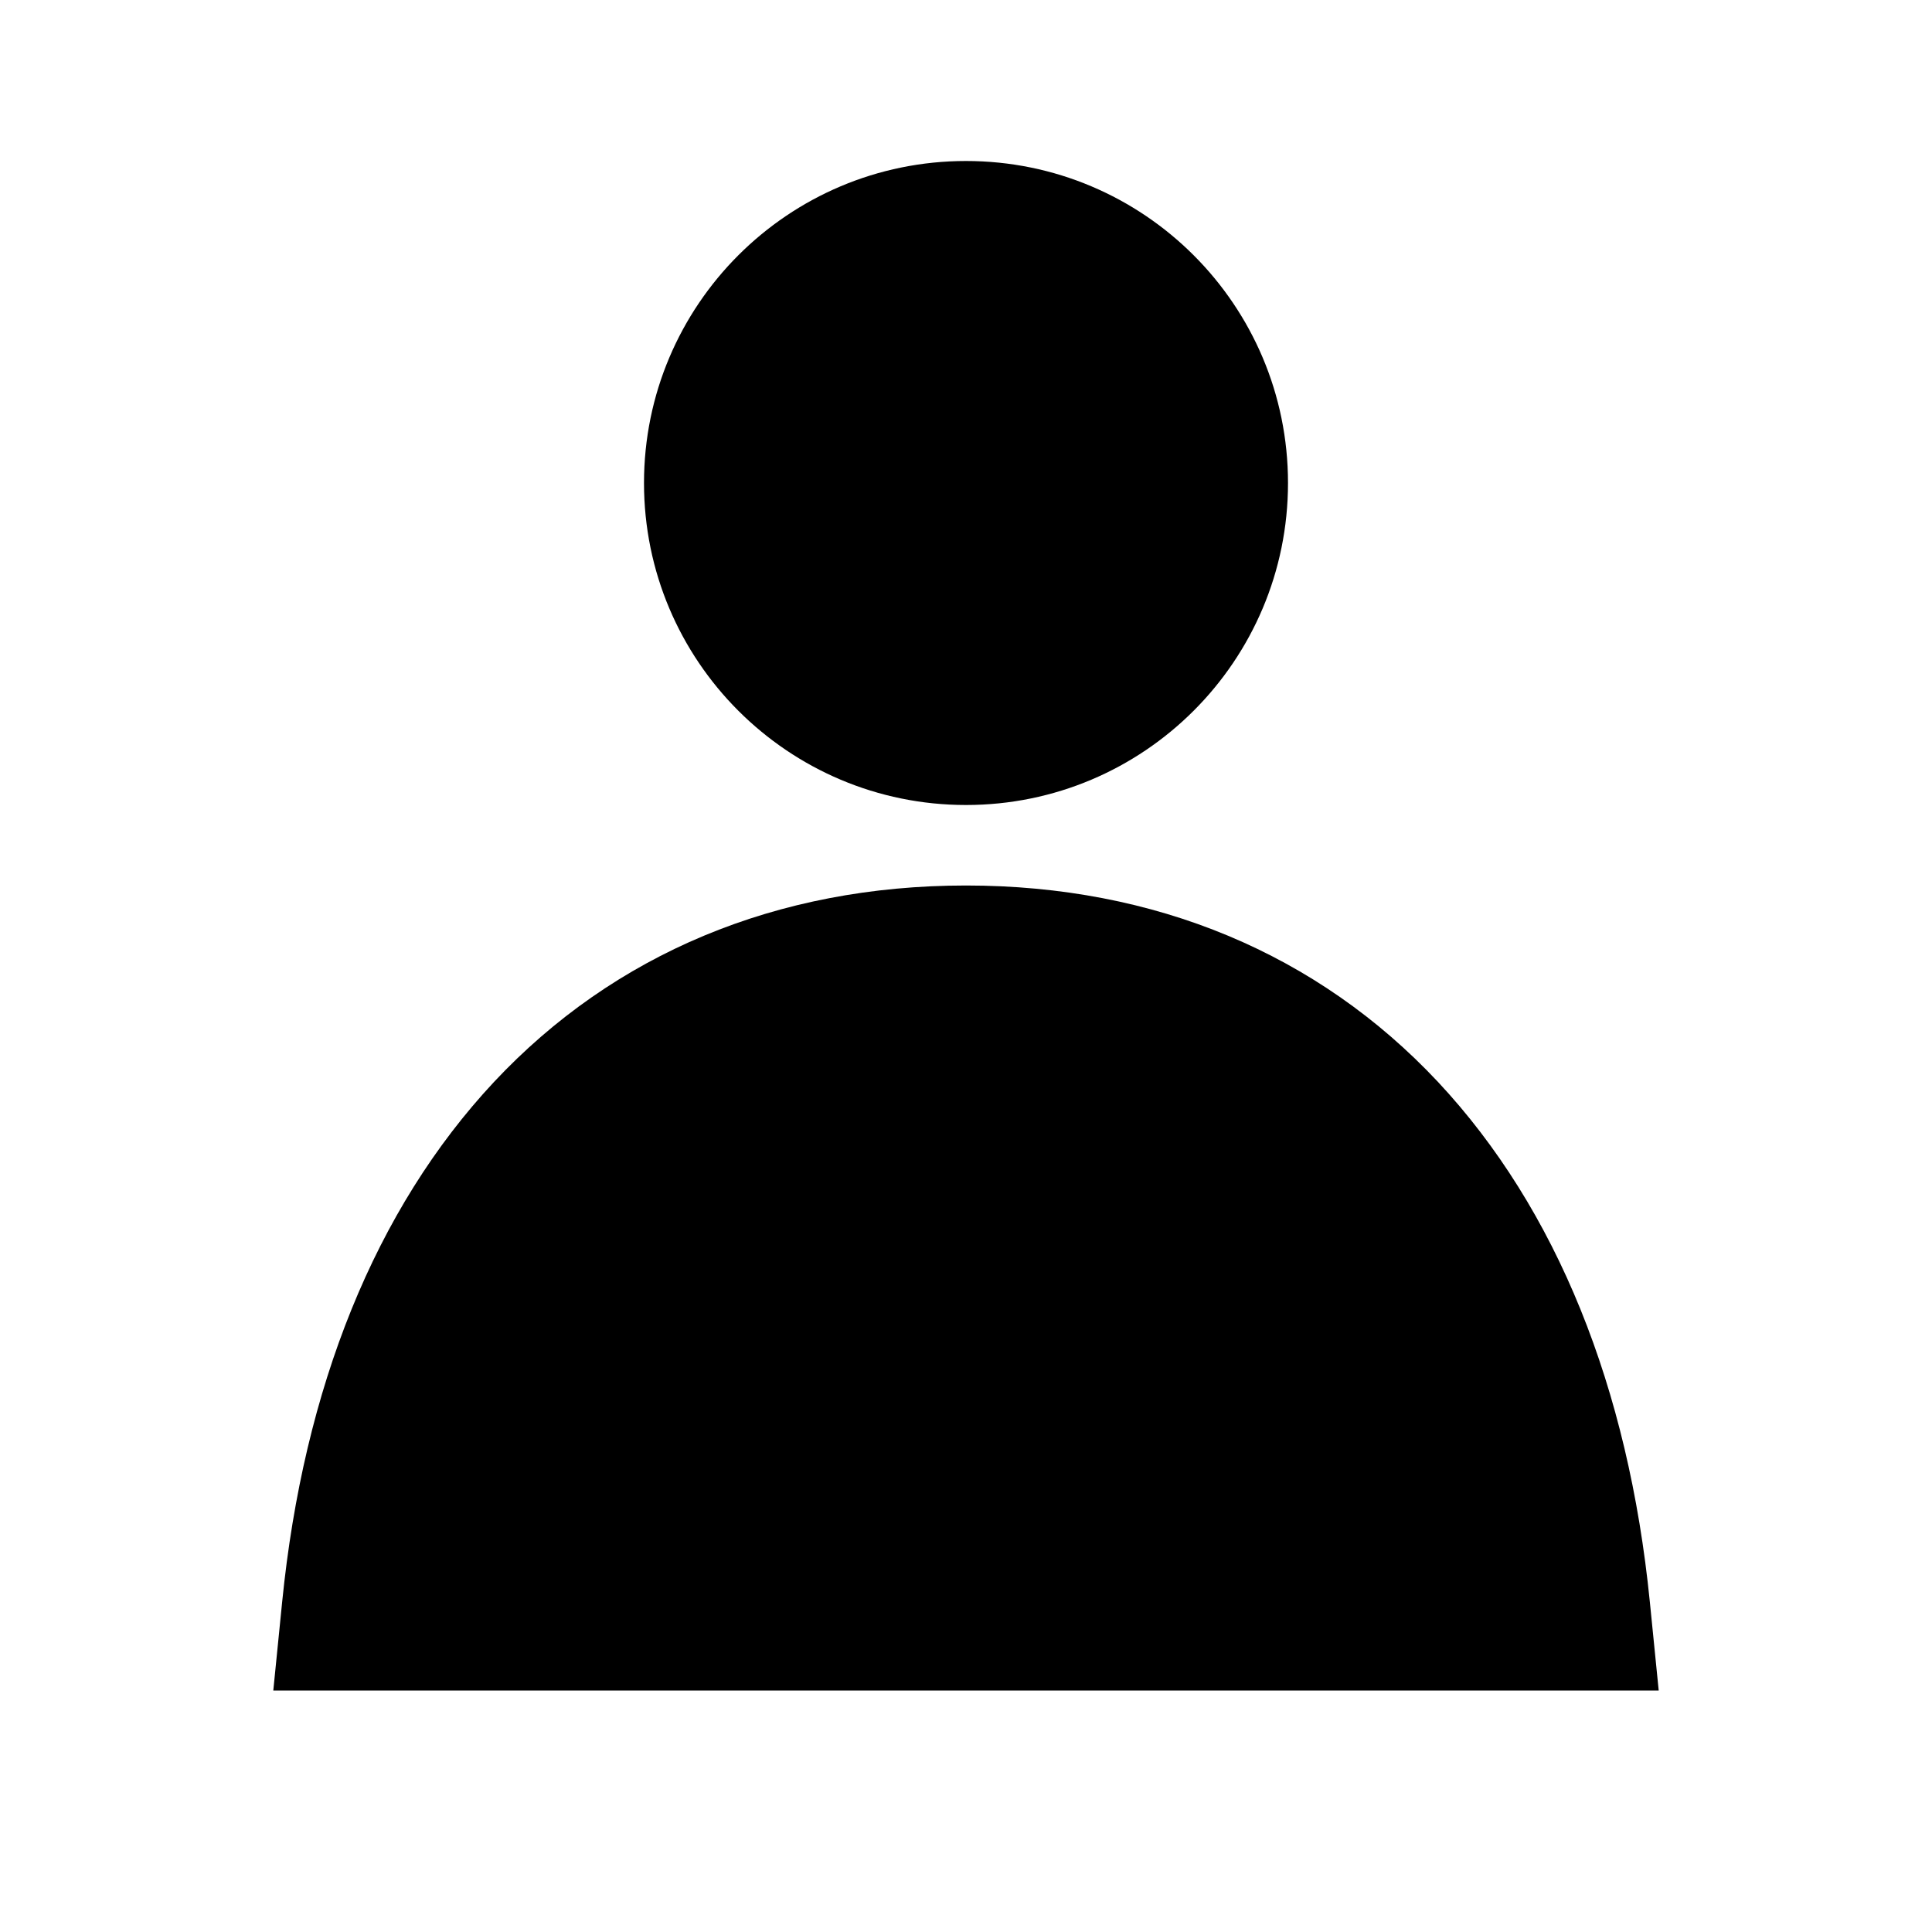
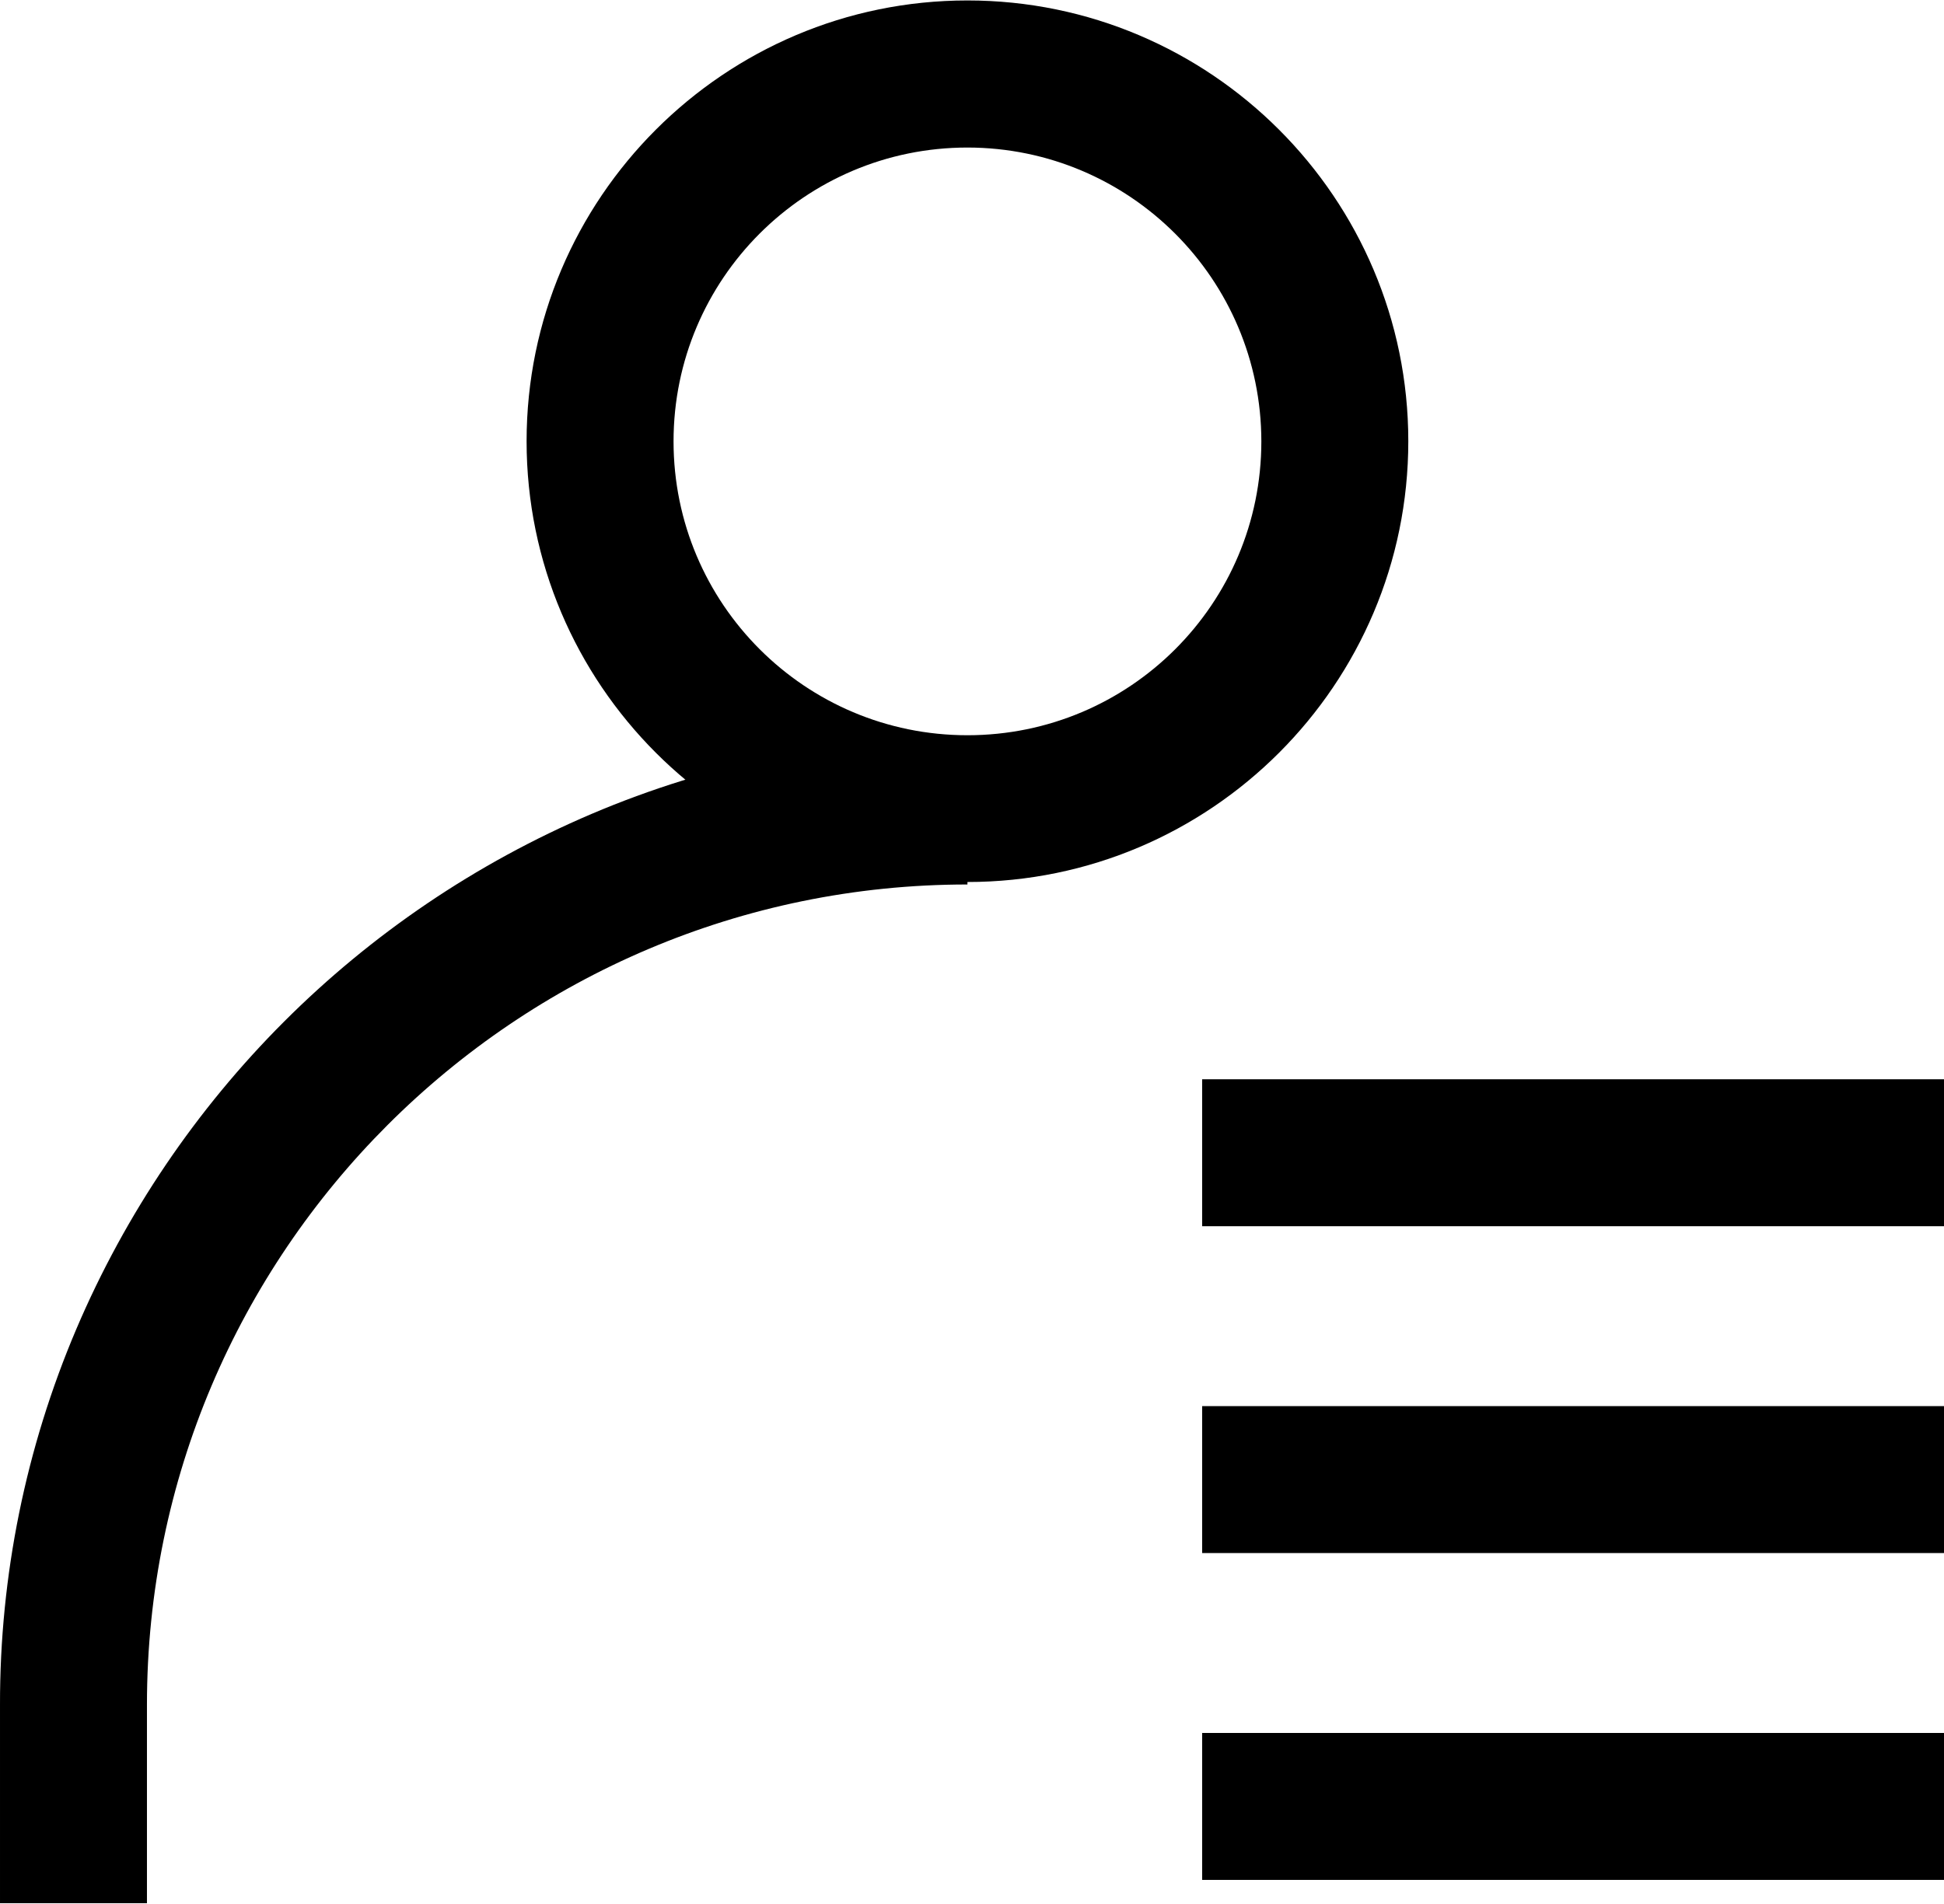
- <svg viewBox="0 0 24 24" aria-hidden="true" class="active">
-   <g>
-     <path d="M17.863 13.44c1.477 1.58 2.366 3.8 2.632 6.46l.11 1.1H3.395l.11-1.1c.266-2.66 1.155-4.88 2.632-6.46C7.627 11.85 9.648 11 12 11s4.373.85 5.863 2.44zM12 2C9.791 2 8 3.79 8 6s1.791 4 4 4 4-1.79 4-4-1.791-4-4-4z" />
-   </g>
+ <svg xmlns="http://www.w3.org/2000/svg" class="svg-icon" style="width: 1.021em; height: 1em;vertical-align: middle;fill: currentColor;overflow: hidden;" viewBox="0 0 1046 1024" version="1.1">
+   <path d="M520.55 474.417c-130.774 0-237.209-106.386-237.209-237.209s106.398-237.209 237.209-237.209 237.209 106.386 237.209 237.209-106.386 237.209-237.209 237.209z m0-395.261a158.139 158.139 0 1 0 158.139 158.139 158.275 158.275 0 0 0-158.139-158.139zM646.839 580.58h399.907v79.07H646.839zM646.839 756.473h399.907v79.07H646.839zM646.839 932.366h399.907v79.07H646.839z" />
+   <path d="M79.07 1023.988H0.001v-106.732a514.446 514.446 0 0 1 41.054-202.22 525.182 525.182 0 0 1 277.262-277.262 514.533 514.533 0 0 1 202.233-41.091v79.07C277.164 475.752 79.07 673.784 79.07 917.219z" />
</svg>
